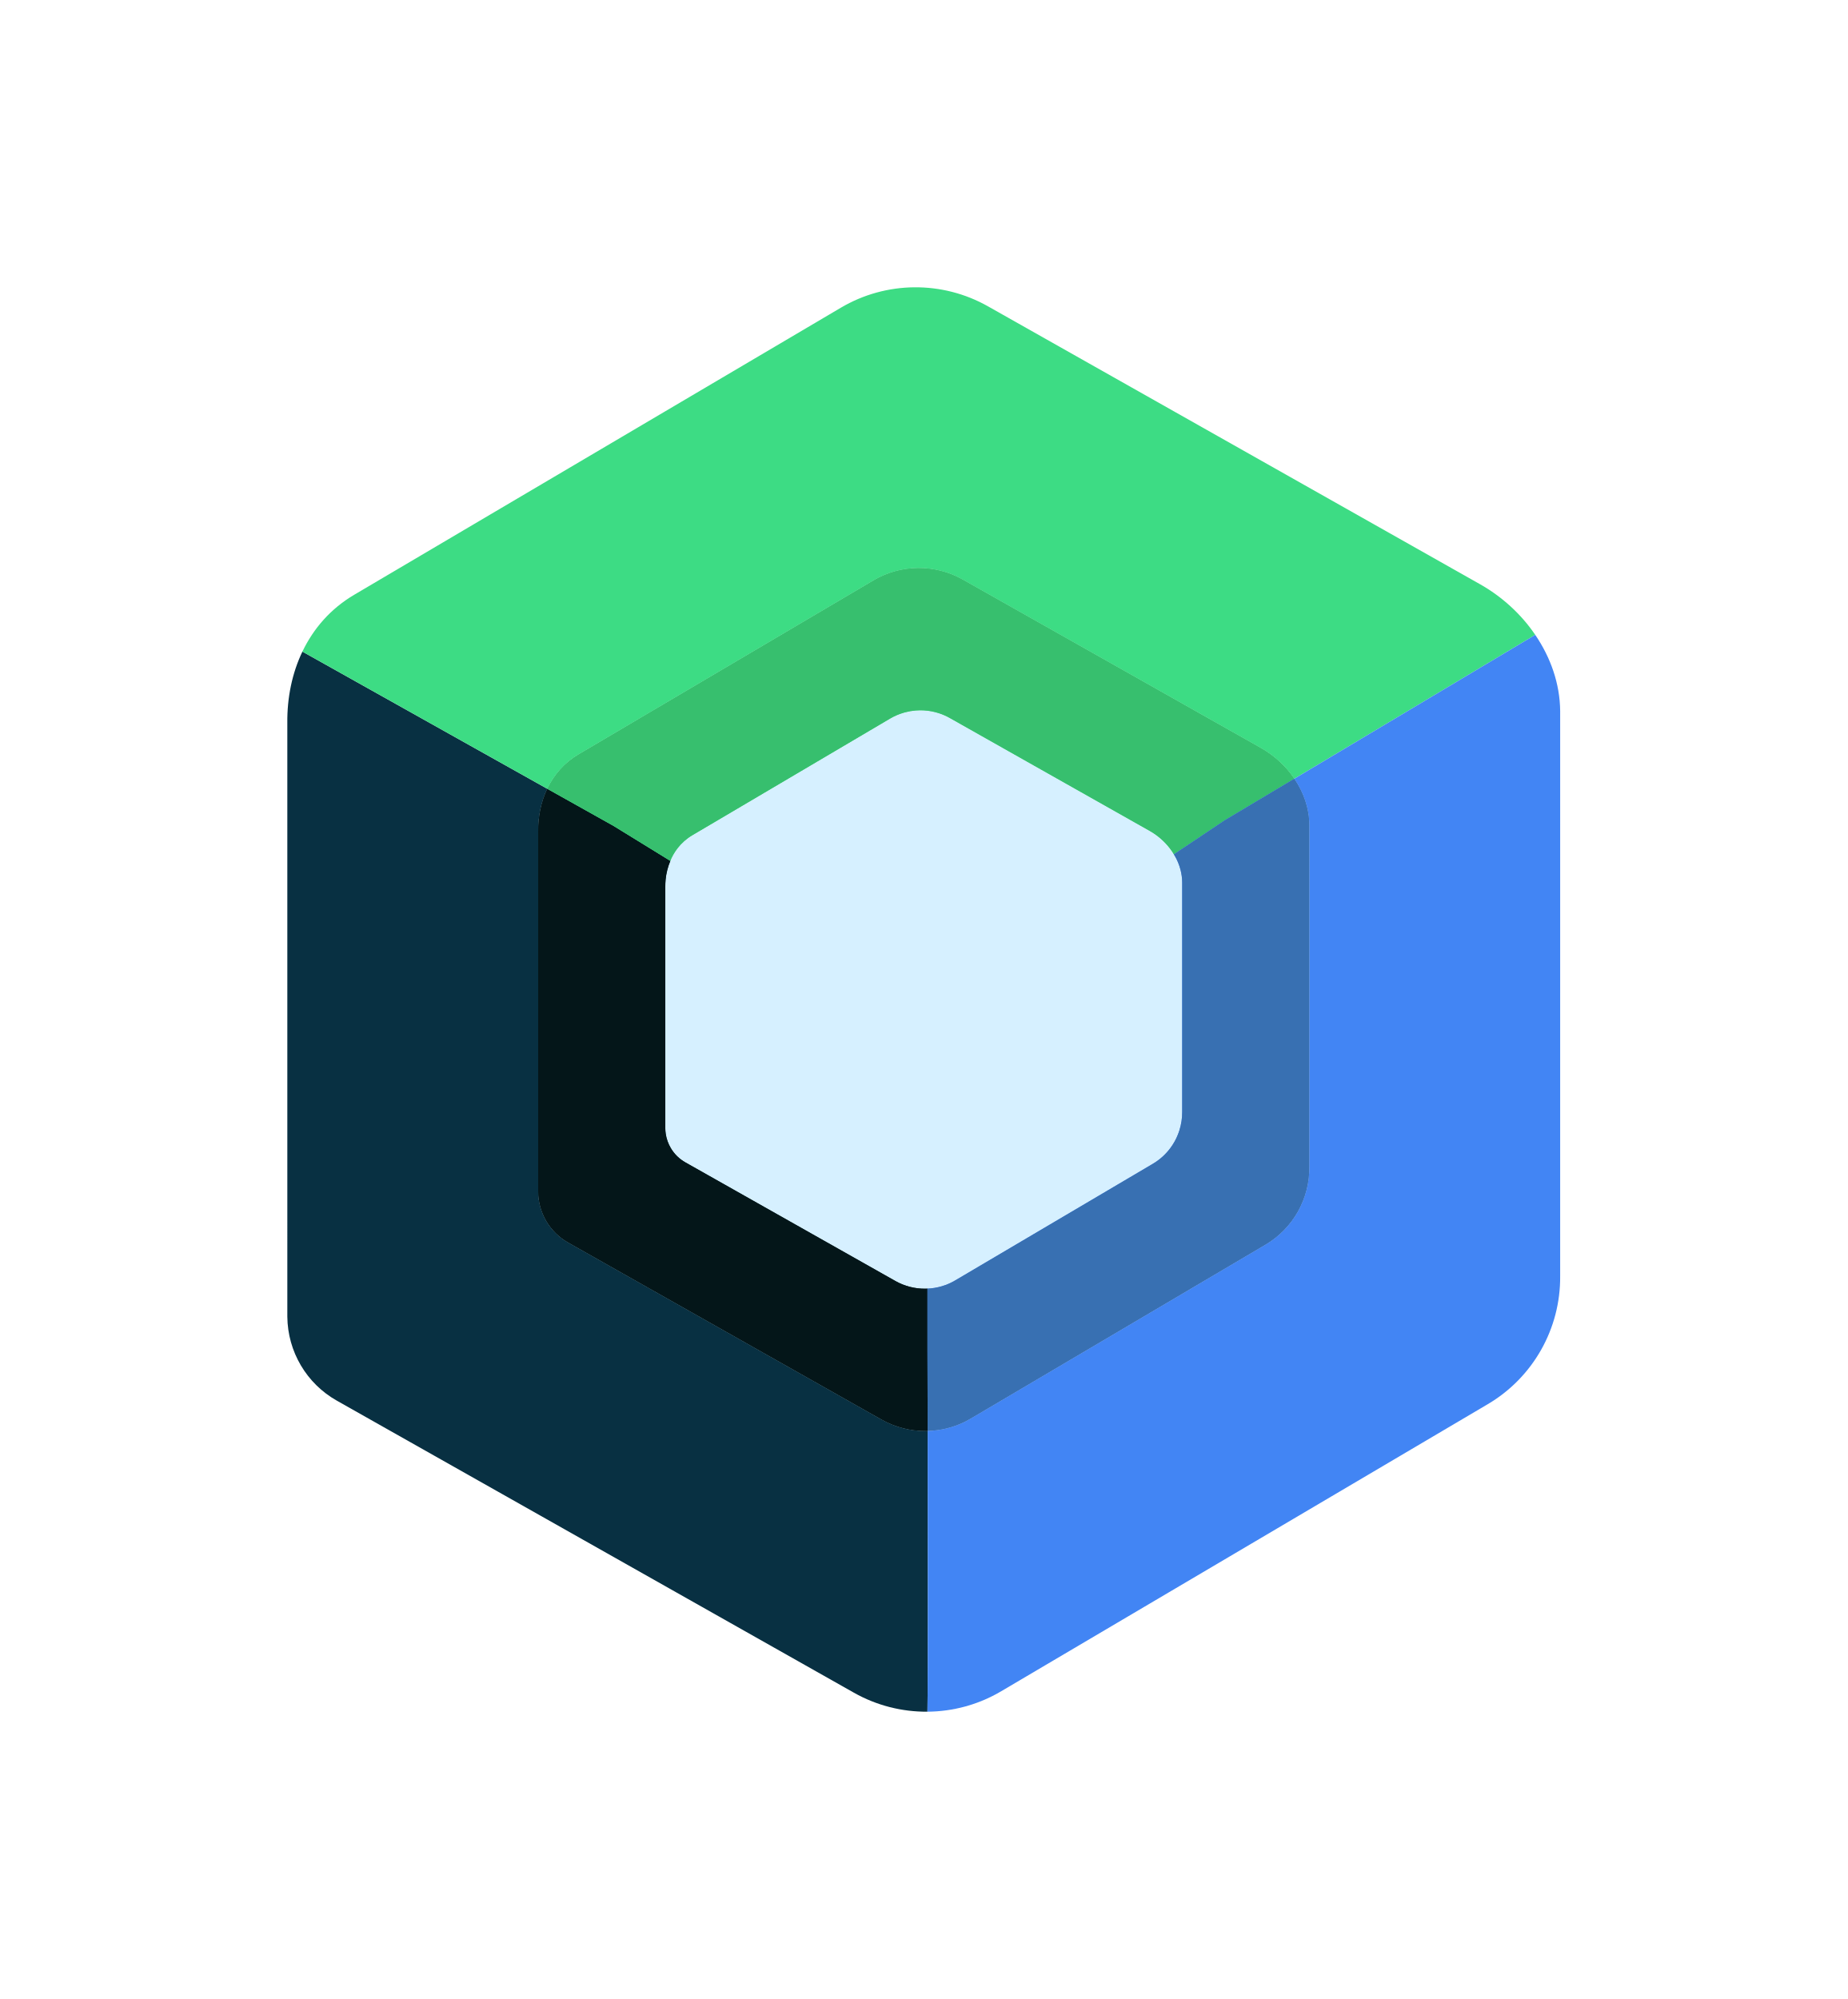
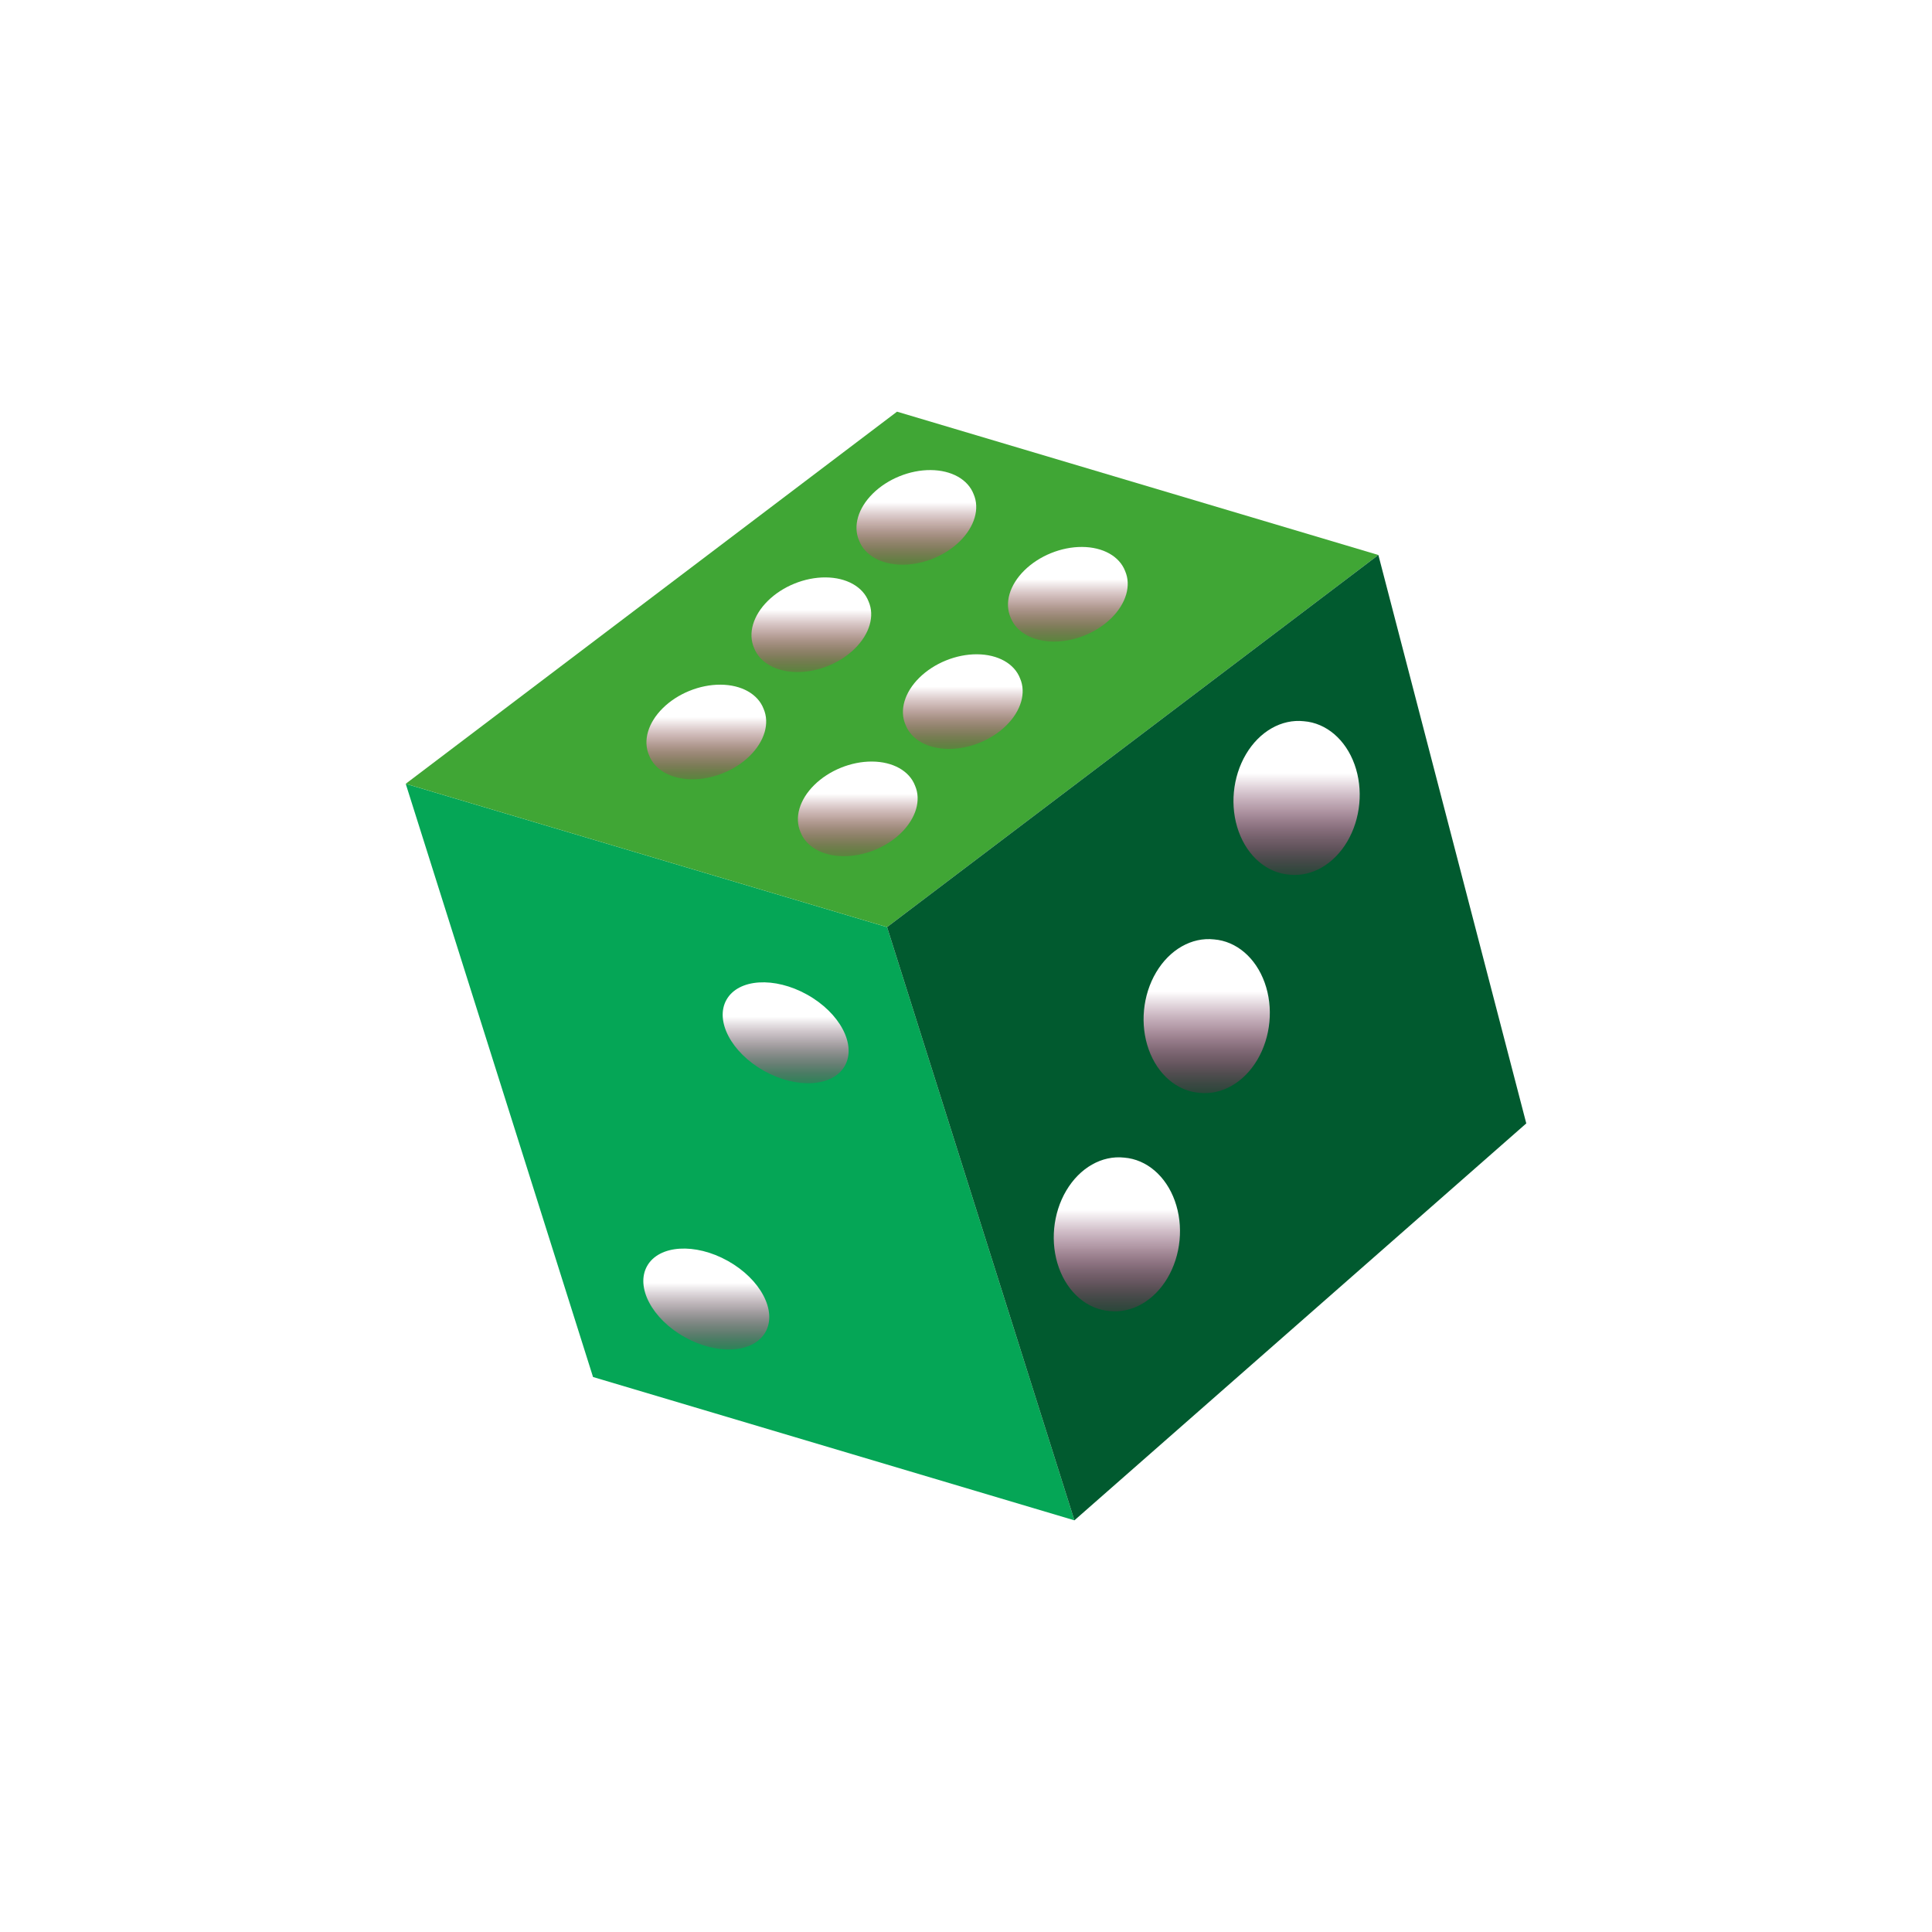
- <svg xmlns="http://www.w3.org/2000/svg" style="enable-background:new 0 0 600 649.25;" id="Layer_1" version="1.1" viewBox="0 0 600 649.25" x="0px" y="0px" xml:space="preserve">
-   <style type="text/css">
- 	.st0{fill:none;}
- 	.st1{fill:#083042;}
- 	.st2{fill:#3DDB85;}
- 	.st3{fill:#3DDC84;}
- 	.st4{fill:#4285F4;}
- 	.st5{fill:#D6F0FF;}
- 	.st6{fill:#041619;}
- 	.st7{fill:#37BF6E;}
- 	.st8{fill:#3870B2;}
- 	.st9{opacity:0.1;}
- </style>
-   <g>
-     <rect class="st0" height="649.25" width="600" />
-     <g>
-       <path class="st1" d="M217.85,372.88c-0.846-1.433-1.413-3.031-1.653-4.708    C216.437,369.849,217.004,371.446,217.85,372.88z" />
-       <path class="st1" d="M217.707,279.602h-0c-0.798,1.901-1.33,3.938-1.535,6.071    C216.377,283.54,216.909,281.503,217.707,279.602z" />
-       <path class="st1" d="M219.897,375.503c0.797,0.784,1.703,1.471,2.703,2.034l68.187,38.515l-68.187-38.515    C221.6,376.973,220.694,376.287,219.897,375.503z" />
-       <path class="st1" d="M301.274,464.738c-0.182,0.005-0.364,0.021-0.546,0.022    c-4.984,0.041-9.985-1.206-14.473-3.74L184.531,403.561c-5.972-3.361-9.679-9.662-9.746-16.509    l-0.002-116.833c-0.05-4.986,0.936-9.793,2.959-14.028l-79.533-44.557    c-3.349,6.999-4.979,14.944-4.897,23.186l0.003,192.851c0.11,11.302,6.23,21.703,16.087,27.25    l167.911,94.843c7.408,4.184,15.662,6.241,23.889,6.173l0.002-0.136    C301.393,543.776,301.333,495.262,301.274,464.738z" />
-       <path class="st2" d="M381.24,277.467v-0c-0.191-0.316-0.385-0.63-0.593-0.935    c-0.464-0.683-0.97-1.34-1.513-1.967c0.543,0.626,1.049,1.283,1.513,1.967    C380.855,276.837,381.049,277.151,381.24,277.467z" />
-       <path class="st2" d="M218.641,277.617c0.416-0.734,0.882-1.438,1.399-2.106    C219.523,276.179,219.056,276.882,218.641,277.617z" />
-       <path class="st2" d="M297.365,230.757c0.458-0.037,0.917-0.061,1.377-0.066    C298.282,230.696,297.823,230.72,297.365,230.757z" />
-       <path class="st3" d="M177.75,256.173c2.179-4.557,5.563-8.447,10.169-11.169l95.763-56.493    c8.909-5.264,19.945-5.366,28.957-0.278l96.812,54.68c4.316,2.441,8.096,5.886,10.861,9.963    c0.011,0.016,0.02,0.033,0.031,0.049l78.251-46.732c-4.565-6.731-10.805-12.418-17.929-16.446    L320.864,99.49c-14.875-8.398-33.093-8.231-47.798,0.459l-158.071,93.249    c-7.604,4.492-13.188,10.913-16.786,18.435l79.533,44.557    C177.745,256.185,177.747,256.179,177.75,256.173z" />
-       <path class="st2" d="M293.387,231.507c0.205-0.061,0.41-0.121,0.616-0.175    C293.797,231.386,293.592,231.446,293.387,231.507z" />
-       <path class="st2" d="M218.055,278.741c0.183-0.382,0.378-0.757,0.586-1.124    c-0.208,0.367-0.403,0.742-0.586,1.124c-0.133,0.278-0.228,0.576-0.348,0.861h0    C217.827,279.317,217.922,279.019,218.055,278.741z" />
-       <path class="st4" d="M498.594,206.194l-78.251,46.732c2.997,4.418,4.821,9.557,4.874,14.924l-0.002,111.183    c0.094,10.352-5.332,19.961-14.24,25.216l-95.764,56.502c-4.306,2.545-9.11,3.858-13.938,3.987    c0.059,30.524,0.118,79.038-0.069,91.065l-0.002,0.136c8.273-0.067,16.533-2.258,23.908-6.617    l158.072-93.265c14.705-8.675,23.661-24.535,23.506-41.623l0.002-183.524    C506.604,222.018,503.573,213.503,498.594,206.194z" />
-       <path class="st4" d="M383.032,367.104c-0.063,0.199-0.129,0.397-0.199,0.594    C382.903,367.501,382.969,367.303,383.032,367.104z" />
-       <path class="st4" d="M382.008,278.844c-0.235-0.469-0.496-0.927-0.768-1.377v0    C381.513,277.917,381.773,278.375,382.008,278.844z" />
-       <path class="st4" d="M310.197,415.871l64.191-37.874c0.373-0.22,0.737-0.452,1.092-0.694    c-0.355,0.242-0.719,0.474-1.092,0.694L310.197,415.871z" />
-       <path class="st4" d="M382.162,369.36c-0.228,0.498-0.469,0.99-0.739,1.467    C381.693,370.35,381.934,369.859,382.162,369.36z" />
-       <path class="st4" d="M377.492,375.724c0.947-0.85,1.802-1.786,2.557-2.793    C379.294,373.938,378.438,374.874,377.492,375.724z" />
-       <path class="st4" d="M381.424,370.827c-0.412,0.729-0.871,1.432-1.374,2.104    C380.553,372.259,381.012,371.557,381.424,370.827z" />
-       <path class="st5" d="M217.707,279.602c-0.798,1.901-1.33,3.938-1.535,6.071    c-0.078,0.818-0.114,1.647-0.105,2.484l0.001,78.314c0.006,0.574,0.049,1.142,0.129,1.701    c0.24,1.677,0.807,3.275,1.653,4.708c0.564,0.956,1.251,1.838,2.048,2.623    c0.797,0.784,1.703,1.471,2.703,2.034l68.187,38.515c3.008,1.699,6.36,2.534,9.701,2.507    c0.242-0.002,0.484-0.018,0.726-0.029c3.115-0.141,6.204-1.015,8.983-2.658l64.191-37.874    c0.373-0.22,0.737-0.452,1.092-0.694c0.709-0.485,1.381-1.013,2.012-1.579    c0.947-0.85,1.802-1.786,2.557-2.793c0.504-0.671,0.963-1.374,1.374-2.104    c0.269-0.477,0.51-0.969,0.739-1.467c0.249-0.543,0.473-1.097,0.671-1.662    c0.069-0.197,0.136-0.395,0.199-0.594c0.603-1.917,0.92-3.94,0.901-6.009l0.001-74.527    c-0.013-1.354-0.195-2.686-0.523-3.979c-0.219-0.862-0.503-1.707-0.846-2.529    c-0.171-0.411-0.358-0.816-0.558-1.215c-0.235-0.469-0.496-0.927-0.768-1.377    c-0.191-0.316-0.385-0.63-0.593-0.936c-0.464-0.683-0.97-1.34-1.513-1.967    c-1.63-1.879-3.598-3.485-5.768-4.712l-64.894-36.652c-1.133-0.639-2.313-1.157-3.523-1.552    c-1.613-0.527-3.278-0.836-4.952-0.929c-0.418-0.023-0.837-0.033-1.256-0.029    c-0.459,0.004-0.918,0.029-1.377,0.066c-1.132,0.091-2.256,0.285-3.361,0.575    c-0.206,0.054-0.411,0.114-0.616,0.175c-1.494,0.445-2.949,1.066-4.325,1.88l-64.191,37.867    c-1.93,1.14-3.539,2.586-4.832,4.256c-0.517,0.668-0.983,1.372-1.399,2.106    c-0.208,0.367-0.403,0.742-0.586,1.124C217.922,279.019,217.827,279.317,217.707,279.602z" />
-       <path class="st1" d="M301.214,418.529c-0.242,0.011-0.484,0.027-0.726,0.029    c-3.341,0.027-6.693-0.808-9.701-2.507l-68.187-38.515c-1.001-0.563-1.907-1.25-2.703-2.034    c-0.797-0.785-1.484-1.667-2.048-2.623c-0.846-1.433-1.413-3.031-1.653-4.708    c-0.08-0.559-0.124-1.127-0.129-1.701l-0.001-78.314c-0.008-0.837,0.027-1.666,0.105-2.484    c0.205-2.133,0.737-4.17,1.535-6.071l-18.412-11.337l-21.552-12.074    c-2.023,4.236-3.008,9.042-2.959,14.028l0.002,116.833c0.067,6.847,3.774,13.148,9.746,16.509    l101.725,57.458c4.488,2.534,9.489,3.781,14.473,3.74c0.182-0.001,0.364-0.017,0.546-0.022    c-0.029-14.893-0.058-25.504-0.058-25.504L301.214,418.529z" />
-       <path class="st6" d="M301.214,418.529c-0.242,0.011-0.484,0.027-0.726,0.029    c-3.341,0.027-6.693-0.808-9.701-2.507l-68.187-38.515c-1.001-0.563-1.907-1.25-2.703-2.034    c-0.797-0.785-1.484-1.667-2.048-2.623c-0.846-1.433-1.413-3.031-1.653-4.708    c-0.08-0.559-0.124-1.127-0.129-1.701l-0.001-78.314c-0.008-0.837,0.027-1.666,0.105-2.484    c0.205-2.133,0.737-4.17,1.535-6.071l-18.412-11.337l-21.552-12.074    c-2.023,4.236-3.008,9.042-2.959,14.028l0.002,116.833c0.067,6.847,3.774,13.148,9.746,16.509    l101.725,57.458c4.488,2.534,9.489,3.781,14.473,3.74c0.182-0.001,0.364-0.017,0.546-0.022    c-0.029-14.893-0.058-25.504-0.058-25.504L301.214,418.529z" />
-       <path class="st2" d="M409.451,242.913l-96.812-54.68c-9.012-5.088-20.049-4.986-28.957,0.278    l-95.763,56.493c-4.606,2.721-7.99,6.611-10.169,11.169c-0.003,0.006-0.005,0.012-0.008,0.018    l21.552,12.074l18.412,11.337c0.12-0.285,0.215-0.583,0.348-0.861    c0.183-0.382,0.378-0.757,0.586-1.124c0.416-0.734,0.882-1.438,1.399-2.106    c1.293-1.67,2.902-3.116,4.832-4.256l64.191-37.868c1.377-0.813,2.831-1.434,4.325-1.88    c0.205-0.061,0.41-0.121,0.616-0.175c1.105-0.29,2.229-0.484,3.361-0.575    c0.458-0.037,0.917-0.061,1.377-0.066c0.419-0.004,0.838,0.006,1.256,0.029    c1.674,0.093,3.339,0.402,4.952,0.929c1.21,0.395,2.39,0.912,3.523,1.552l64.894,36.652    c2.17,1.227,4.137,2.833,5.768,4.712c0.543,0.626,1.049,1.283,1.513,1.967    c0.208,0.306,0.402,0.62,0.593,0.935l16.554-11.074l22.55-13.467    c-0.011-0.016-0.02-0.033-0.031-0.049C417.547,248.799,413.767,245.353,409.451,242.913z" />
-       <path class="st7" d="M409.451,242.913l-96.812-54.68c-9.012-5.088-20.049-4.986-28.957,0.278    l-95.763,56.493c-4.606,2.721-7.99,6.611-10.169,11.169c-0.003,0.006-0.005,0.012-0.008,0.018    l21.552,12.074l18.412,11.337c0.12-0.285,0.215-0.583,0.348-0.861    c0.183-0.382,0.378-0.757,0.586-1.124c0.416-0.734,0.882-1.438,1.399-2.106    c1.293-1.67,2.902-3.116,4.832-4.256l64.191-37.868c1.377-0.813,2.831-1.434,4.325-1.88    c0.205-0.061,0.41-0.121,0.616-0.175c1.105-0.29,2.229-0.484,3.361-0.575    c0.458-0.037,0.917-0.061,1.377-0.066c0.419-0.004,0.838,0.006,1.256,0.029    c1.674,0.093,3.339,0.402,4.952,0.929c1.21,0.395,2.39,0.912,3.523,1.552l64.894,36.652    c2.17,1.227,4.137,2.833,5.768,4.712c0.543,0.626,1.049,1.283,1.513,1.967    c0.208,0.306,0.402,0.62,0.593,0.935l16.554-11.074l22.55-13.467    c-0.011-0.016-0.02-0.033-0.031-0.049C417.547,248.799,413.767,245.353,409.451,242.913z" />
-       <path class="st4" d="M381.24,277.467c0.273,0.451,0.533,0.908,0.768,1.377    c0.2,0.399,0.386,0.804,0.558,1.215c0.343,0.822,0.627,1.667,0.846,2.529    c0.328,1.293,0.51,2.626,0.523,3.979l-0.001,74.527c0.019,2.07-0.298,4.092-0.902,6.009    c-0.063,0.2-0.129,0.397-0.199,0.594c-0.198,0.565-0.422,1.119-0.671,1.662    c-0.228,0.498-0.469,0.99-0.739,1.467c-0.412,0.729-0.871,1.432-1.374,2.104    c-0.755,1.007-1.611,1.943-2.557,2.793c-0.631,0.567-1.302,1.095-2.012,1.579    c-0.355,0.242-0.719,0.474-1.092,0.694l-64.191,37.874c-2.779,1.643-5.868,2.518-8.983,2.658    l0.003,20.704c0,0,0.029,10.611,0.058,25.504c4.829-0.129,9.633-1.442,13.938-3.987l95.764-56.502    c8.908-5.255,14.334-14.864,14.24-25.216l0.002-111.183c-0.053-5.367-1.877-10.506-4.874-14.924    l-22.55,13.467L381.24,277.467z" />
-       <path class="st8" d="M381.24,277.467c0.273,0.451,0.533,0.908,0.768,1.377    c0.2,0.399,0.386,0.804,0.558,1.215c0.343,0.822,0.627,1.667,0.846,2.529    c0.328,1.293,0.51,2.626,0.523,3.979l-0.001,74.527c0.019,2.07-0.298,4.092-0.902,6.009    c-0.063,0.2-0.129,0.397-0.199,0.594c-0.198,0.565-0.422,1.119-0.671,1.662    c-0.228,0.498-0.469,0.99-0.739,1.467c-0.412,0.729-0.871,1.432-1.374,2.104    c-0.755,1.007-1.611,1.943-2.557,2.793c-0.631,0.567-1.302,1.095-2.012,1.579    c-0.355,0.242-0.719,0.474-1.092,0.694l-64.191,37.874c-2.779,1.643-5.868,2.518-8.983,2.658    l0.003,20.704c0,0,0.029,10.611,0.058,25.504c4.829-0.129,9.633-1.442,13.938-3.987l95.764-56.502    c8.908-5.255,14.334-14.864,14.24-25.216l0.002-111.183c-0.053-5.367-1.877-10.506-4.874-14.924    l-22.55,13.467L381.24,277.467z" />
-       <path class="st5" d="M293.387,231.507c-1.494,0.445-2.949,1.066-4.325,1.88l-64.191,37.868l64.191-37.867    C290.439,232.573,291.893,231.953,293.387,231.507z" />
-       <path class="st9" d="M293.387,231.507c-1.494,0.445-2.949,1.066-4.325,1.88l-64.191,37.868l64.191-37.867    C290.439,232.573,291.893,231.953,293.387,231.507z" />
-       <path class="st5" d="M379.134,274.565c-1.63-1.879-3.598-3.485-5.768-4.712l-64.894-36.652l64.894,36.652    C375.536,271.08,377.503,272.685,379.134,274.565z" />
-       <path class="st9" d="M379.134,274.565c-1.63-1.879-3.598-3.485-5.768-4.712l-64.894-36.652l64.894,36.652    C375.536,271.08,377.503,272.685,379.134,274.565z" />
-       <path class="st5" d="M298.741,230.691c0.419-0.004,0.838,0.006,1.256,0.029    C299.579,230.697,299.16,230.687,298.741,230.691z" />
-       <path class="st9" d="M298.741,230.691c0.419-0.004,0.838,0.006,1.256,0.029    C299.579,230.697,299.16,230.687,298.741,230.691z" />
-       <path class="st5" d="M294.004,231.332c1.105-0.29,2.229-0.484,3.361-0.575    C296.233,230.848,295.109,231.042,294.004,231.332z" />
-       <path class="st9" d="M294.004,231.332c1.105-0.29,2.229-0.484,3.361-0.575    C296.233,230.848,295.109,231.042,294.004,231.332z" />
-       <path class="st5" d="M299.998,230.72c1.674,0.093,3.339,0.402,4.952,0.929    C303.337,231.122,301.672,230.813,299.998,230.72z" />
-       <path class="st9" d="M299.998,230.72c1.674,0.093,3.339,0.402,4.952,0.929    C303.337,231.122,301.672,230.813,299.998,230.72z" />
-       <path class="st5" d="M382.833,367.698c-0.198,0.565-0.422,1.119-0.671,1.662    C382.411,368.818,382.635,368.263,382.833,367.698z" />
-       <path class="st9" d="M382.833,367.698c-0.198,0.565-0.422,1.119-0.671,1.662    C382.411,368.818,382.635,368.263,382.833,367.698z" />
-       <path class="st5" d="M382.566,280.059c0.343,0.822,0.627,1.667,0.846,2.529    C383.193,281.726,382.909,280.881,382.566,280.059z" />
-       <path class="st9" d="M382.566,280.059c0.343,0.822,0.627,1.667,0.846,2.529    C383.193,281.726,382.909,280.881,382.566,280.059z" />
-       <path class="st5" d="M383.032,367.104c0.603-1.917,0.92-3.94,0.902-6.009l0.001-74.527l-0.001,74.527    C383.952,363.164,383.635,365.187,383.032,367.104z" />
-       <path class="st9" d="M383.032,367.104c0.603-1.917,0.92-3.94,0.902-6.009l0.001-74.527l-0.001,74.527    C383.952,363.164,383.635,365.187,383.032,367.104z" />
-     </g>
+ <svg xmlns="http://www.w3.org/2000/svg" width="108" height="108" viewBox="0 0 302.59 300.98">
+   <g transform="translate(63.5439, 63.67022) scale(0.58, 0.576914)">
+     <path d="M180.57,300.98l-129.99,-38.91l-50.58,-161.05l129.98,38.91l50.59,161.05z" fill="#05a656" />
+     <path d="M129.98,139.93l-129.98,-38.91l132.67,-101.02l129.98,38.91l-132.67,101.02z" fill="#40a635" />
+     <path d="M180.57,300.98l122.02,-107.76l-39.94,-154.31l-132.67,101.02l50.59,161.05z" fill="#015a2f" />
+     <path d="M238.59,125.69a20.92,16.8 95.42,1 0,3.95 -41.65a20.92,16.8 95.42,1 0,-3.95 41.65z" fill="url(#gradient1)" />
+     <path d="M214.32,184.92a20.92,16.8 95.42,1 0,3.95 -41.65a20.92,16.8 95.42,1 0,-3.95 41.65z" fill="url(#gradient2)" />
+     <path d="M190.06,244.16a20.92,16.8 95.42,1 0,3.95 -41.65a20.92,16.8 95.42,1 0,-3.95 41.65z" fill="url(#gradient3)" />
+     <path d="M122.43,35.01a11.88,16.7 67.8,1 0,30.92 -12.62a11.88,16.7 67.8,1 0,-30.92 12.62z" fill="url(#gradient4)" />
+     <path d="M163.34,55.88a11.88,16.7 67.8,1 0,30.92 -12.62a11.88,16.7 67.8,1 0,-30.92 12.62z" fill="url(#gradient5)" />
+     <path d="M94.07,64.15a11.88,16.7 67.8,1 0,30.92 -12.62a11.88,16.7 67.8,1 0,-30.92 12.62z" fill="url(#gradient6)" />
+     <path d="M134.97,85.02a11.88,16.7 67.8,1 0,30.92 -12.62a11.88,16.7 67.8,1 0,-30.92 12.62z" fill="url(#gradient7)" />
+     <path d="M65.71,93.27a11.88,16.7 67.8,1 0,30.92 -12.62a11.88,16.7 67.8,1 0,-30.92 12.62z" fill="url(#gradient8)" />
+     <path d="M106.61,114.14a11.88,16.7 67.8,1 0,30.92 -12.62a11.88,16.7 67.8,1 0,-30.92 12.62z" fill="url(#gradient9)" />
+     <path d="M96.78,178.97a11.87,18.32 119.32,1 0,11.63 -20.7a11.87,18.32 119.32,1 0,-11.63 20.7z" fill="url(#gradient10)" />
+     <path d="M75.35,251.25a11.87,18.32 119.32,1 0,11.63 -20.7a11.87,18.32 119.32,1 0,-11.63 20.7z" fill="url(#gradient11)" />
  </g>
+   <defs>
+     <linearGradient id="gradient1" x1="240.56" y1="83.97" x2="240.56" y2="125.74" gradientUnits="userSpaceOnUse">
+       <stop offset="0.34" stop-color="#FFFFFFFF" />
+       <stop offset="0.41" stop-color="#F9E8F1ED" />
+       <stop offset="0.58" stop-color="#EFADCEBD" />
+       <stop offset="0.82" stop-color="#DB4E9572" />
+       <stop offset="1" stop-color="#CC006633" />
+     </linearGradient>
+     <linearGradient id="gradient2" x1="216.31" y1="143.2" x2="216.31" y2="184.97" gradientUnits="userSpaceOnUse">
+       <stop offset="0.34" stop-color="#FFFFFFFF" />
+       <stop offset="0.41" stop-color="#F9E8F1ED" />
+       <stop offset="0.58" stop-color="#EFADCEBD" />
+       <stop offset="0.82" stop-color="#DB4E9572" />
+       <stop offset="1" stop-color="#CC006633" />
+     </linearGradient>
+     <linearGradient id="gradient3" x1="192.05" y1="202.44" x2="192.05" y2="244.21" gradientUnits="userSpaceOnUse">
+       <stop offset="0.34" stop-color="#FFFFFFFF" />
+       <stop offset="0.41" stop-color="#F9E8F1ED" />
+       <stop offset="0.58" stop-color="#EFADCEBD" />
+       <stop offset="0.82" stop-color="#DB4E9572" />
+       <stop offset="1" stop-color="#CC006633" />
+     </linearGradient>
+     <linearGradient id="gradient4" x1="137.9" y1="16.02" x2="137.9" y2="41.38" gradientUnits="userSpaceOnUse">
+       <stop offset="0.34" stop-color="#FFFFFFFF" />
+       <stop offset="0.41" stop-color="#F9E8F1ED" />
+       <stop offset="0.58" stop-color="#EFADCEBD" />
+       <stop offset="0.82" stop-color="#DB4E9572" />
+       <stop offset="1" stop-color="#CC006633" />
+     </linearGradient>
+     <linearGradient id="gradient5" x1="178.8" y1="36.9" x2="178.8" y2="62.27" gradientUnits="userSpaceOnUse">
+       <stop offset="0.34" stop-color="#FFFFFFFF" />
+       <stop offset="0.41" stop-color="#F9E8F1ED" />
+       <stop offset="0.58" stop-color="#EFADCEBD" />
+       <stop offset="0.82" stop-color="#DB4E9572" />
+       <stop offset="1" stop-color="#CC006633" />
+     </linearGradient>
+     <linearGradient id="gradient6" x1="109.53" y1="45.17" x2="109.53" y2="70.53" gradientUnits="userSpaceOnUse">
+       <stop offset="0.34" stop-color="#FFFFFFFF" />
+       <stop offset="0.41" stop-color="#F9E8F1ED" />
+       <stop offset="0.58" stop-color="#EFADCEBD" />
+       <stop offset="0.82" stop-color="#DB4E9572" />
+       <stop offset="1" stop-color="#CC006633" />
+     </linearGradient>
+     <linearGradient id="gradient7" x1="150.43" y1="66.03" x2="150.43" y2="91.4" gradientUnits="userSpaceOnUse">
+       <stop offset="0.34" stop-color="#FFFFFFFF" />
+       <stop offset="0.41" stop-color="#F9E8F1ED" />
+       <stop offset="0.58" stop-color="#EFADCEBD" />
+       <stop offset="0.82" stop-color="#DB4E9572" />
+       <stop offset="1" stop-color="#CC006633" />
+     </linearGradient>
+     <linearGradient id="gradient8" x1="81.17" y1="74.29" x2="81.17" y2="99.66" gradientUnits="userSpaceOnUse">
+       <stop offset="0.34" stop-color="#FFFFFFFF" />
+       <stop offset="0.41" stop-color="#F9E8F1ED" />
+       <stop offset="0.58" stop-color="#EFADCEBD" />
+       <stop offset="0.82" stop-color="#DB4E9572" />
+       <stop offset="1" stop-color="#CC006633" />
+     </linearGradient>
+     <linearGradient id="gradient9" x1="122.06" y1="95.15" x2="122.06" y2="120.52" gradientUnits="userSpaceOnUse">
+       <stop offset="0.34" stop-color="#FFFFFFFF" />
+       <stop offset="0.41" stop-color="#F9E8F1ED" />
+       <stop offset="0.58" stop-color="#EFADCEBD" />
+       <stop offset="0.82" stop-color="#DB4E9572" />
+       <stop offset="1" stop-color="#CC006633" />
+     </linearGradient>
+     <linearGradient id="gradient10" x1="102.58" y1="154.92" x2="102.58" y2="182.31" gradientUnits="userSpaceOnUse">
+       <stop offset="0.34" stop-color="#FFFFFFFF" />
+       <stop offset="0.41" stop-color="#F9E8F1ED" />
+       <stop offset="0.58" stop-color="#EFADCEBD" />
+       <stop offset="0.82" stop-color="#DB4E9572" />
+       <stop offset="1" stop-color="#CC006633" />
+     </linearGradient>
+     <linearGradient id="gradient11" x1="81.15" y1="227.22" x2="81.15" y2="254.61" gradientUnits="userSpaceOnUse">
+       <stop offset="0.34" stop-color="#FFFFFFFF" />
+       <stop offset="0.41" stop-color="#F9E8F1ED" />
+       <stop offset="0.58" stop-color="#EFADCEBD" />
+       <stop offset="0.82" stop-color="#DB4E9572" />
+       <stop offset="1" stop-color="#CC006633" />
+     </linearGradient>
+   </defs>
</svg>
